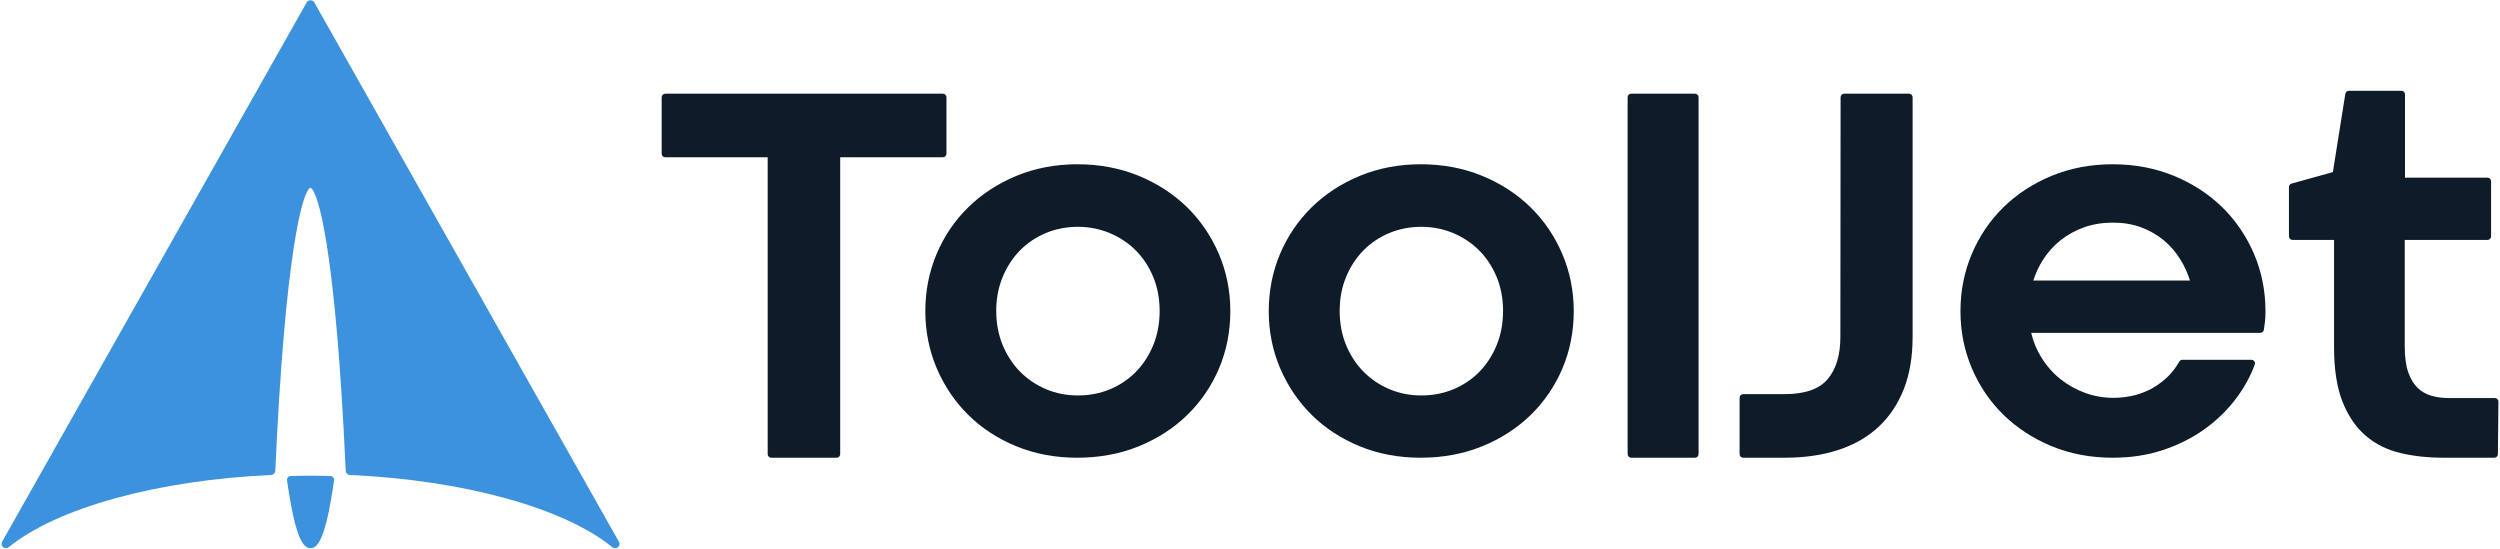
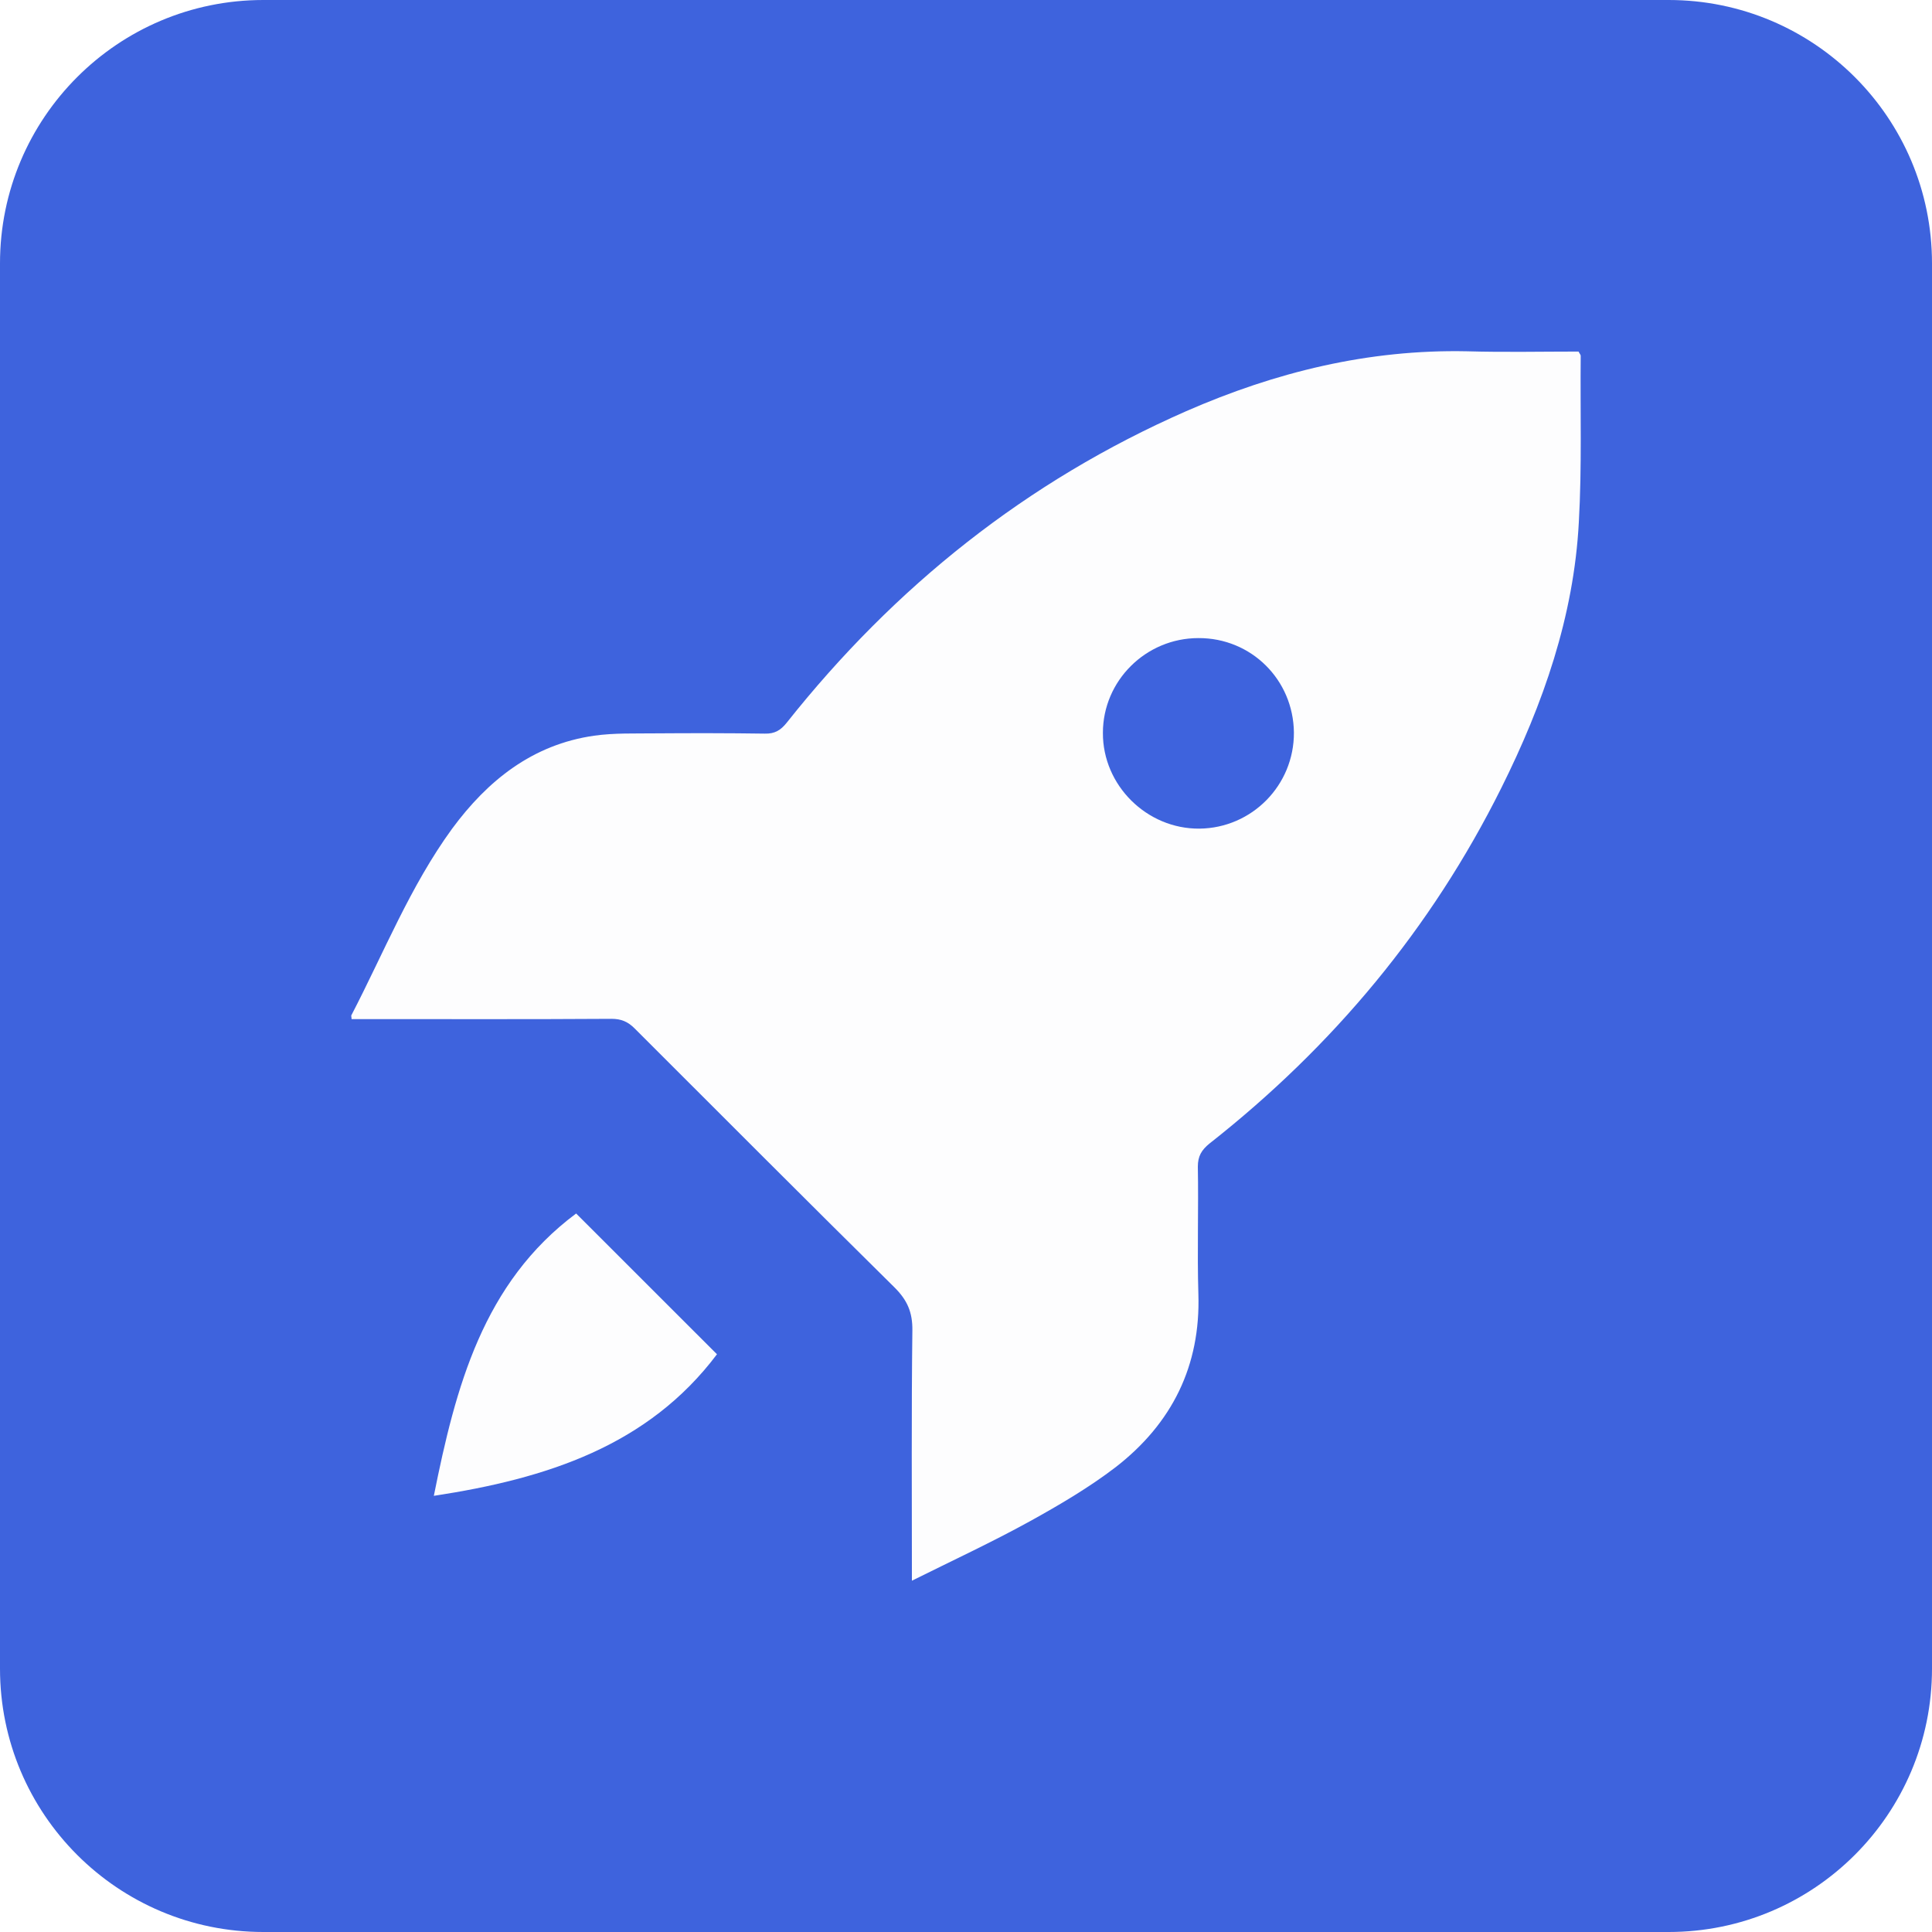
- <svg xmlns="http://www.w3.org/2000/svg" width="866px" height="190px" viewBox="0 0 866 190" version="1.1">
-   <g id="Page-1" stroke="none" stroke-width="1" fill="none" fill-rule="evenodd">
-     <g id="logo-text" fill-rule="nonzero">
-       <g id="Group" fill="#3C92DC">
-         <path d="M214.605,188.381 C214.605,189.21 213.926,189.889 213.097,189.889 C213.082,189.889 213.082,189.889 213.068,189.889 C212.735,189.889 212.388,189.785 212.116,189.558 C195.325,175.876 160.494,166.296 121.197,164.532 C120.411,164.502 119.778,163.868 119.749,163.098 C116.369,87.596 110.274,65.933 107.515,65.043 C104.844,65.933 98.749,87.596 95.37,163.098 C95.34,163.868 94.706,164.501 93.922,164.532 C54.625,166.297 19.792,175.877 3.002,189.558 C2.443,190.01 1.629,189.996 1.086,189.528 C0.528,189.06 0.378,188.275 0.739,187.642 L106.247,0.824 C106.775,-0.127 108.344,-0.127 108.872,0.824 L214.243,187.4 C214.47,187.672 214.605,188.003 214.605,188.381 Z" id="Path" />
-         <path d="M115.715,166.383 C112.789,187.097 109.954,189.889 107.573,189.889 C105.191,189.889 102.358,187.097 99.433,166.383 C99.38,166.013 99.486,165.642 99.737,165.351 C99.975,165.06 100.333,164.888 100.703,164.888 C102.848,164.823 105.097,164.796 107.585,164.796 C110.06,164.796 112.31,164.822 114.44,164.888 C114.812,164.888 115.168,165.06 115.407,165.351 C115.662,165.642 115.768,166.013 115.715,166.383 Z" id="Path" />
-       </g>
-       <g id="Group" transform="translate(229, 31)" fill="#0E1C29">
-         <path d="M98.855,2.691 L98.855,22.238 C98.855,22.921 98.296,23.479 97.614,23.479 L62.044,23.479 L62.044,126.315 C62.044,126.999 61.485,127.556 60.803,127.556 L38.165,127.556 C37.482,127.556 36.924,126.998 36.924,126.315 L36.924,23.479 L1.442,23.479 C0.759,23.479 0.201,22.921 0.201,22.238 L0.201,2.691 C0.201,2.009 0.76,1.45 1.442,1.45 L97.614,1.45 C98.296,1.45 98.855,2.009 98.855,2.691 Z" id="Path" />
-         <path d="M193.215,56.977 C190.584,50.821 186.885,45.385 182.219,40.805 C177.552,36.225 171.905,32.565 165.464,29.909 C158.998,27.253 151.862,25.9 144.216,25.9 C136.633,25.9 129.534,27.253 123.105,29.909 C116.688,32.565 111.067,36.226 106.4,40.805 C101.721,45.385 98.035,50.821 95.442,56.977 C92.847,63.133 91.532,69.797 91.532,76.771 C91.532,83.76 92.86,90.423 95.491,96.579 C98.11,102.735 101.796,108.173 106.438,112.751 C111.08,117.33 116.677,120.98 123.068,123.599 C129.46,126.229 136.546,127.558 144.13,127.558 C151.824,127.558 158.998,126.229 165.452,123.599 C171.906,120.98 177.565,117.33 182.256,112.751 C186.96,108.173 190.671,102.749 193.265,96.629 C195.859,90.499 197.187,83.822 197.187,76.772 C197.187,69.797 195.846,63.132 193.215,56.977 Z M144.403,105.986 C140.469,105.986 136.745,105.254 133.345,103.814 C129.932,102.376 126.916,100.339 124.372,97.769 C121.84,95.202 119.805,92.086 118.328,88.524 C116.851,84.974 116.094,80.991 116.094,76.684 C116.094,72.452 116.852,68.493 118.328,64.931 C119.805,61.369 121.84,58.266 124.372,55.697 C126.916,53.128 129.932,51.117 133.333,49.702 C136.746,48.288 140.469,47.568 144.403,47.568 C148.276,47.568 151.974,48.3 155.411,49.74 C158.861,51.192 161.89,53.203 164.434,55.747 C166.966,58.291 169.001,61.381 170.478,64.931 C171.955,68.493 172.7,72.452 172.7,76.684 C172.7,80.991 171.955,84.987 170.478,88.574 C169,92.161 166.965,95.288 164.421,97.857 C161.889,100.426 158.874,102.437 155.473,103.851 C152.06,105.267 148.337,105.986 144.403,105.986 Z" id="Shape" />
-         <path d="M312.174,56.977 C309.555,50.821 305.857,45.385 301.177,40.805 C296.511,36.225 290.876,32.565 284.422,29.909 C277.969,27.253 270.82,25.9 263.175,25.9 C255.605,25.9 248.492,27.253 242.065,29.909 C235.648,32.565 230.026,36.226 225.36,40.805 C220.694,45.384 217.006,50.821 214.401,56.977 C211.807,63.133 210.491,69.797 210.491,76.771 C210.491,83.76 211.819,90.423 214.451,96.579 C217.082,102.735 220.767,108.173 225.397,112.751 C230.04,117.33 235.636,120.98 242.027,123.599 C248.42,126.229 255.506,127.558 263.09,127.558 C270.783,127.558 277.957,126.229 284.411,123.599 C290.877,120.98 296.524,117.33 301.227,112.751 C305.931,108.173 309.63,102.749 312.224,96.629 C314.829,90.499 316.146,83.822 316.146,76.772 C316.146,69.797 314.805,63.132 312.174,56.977 Z M263.361,105.986 C259.426,105.986 255.704,105.254 252.302,103.814 C248.889,102.376 245.874,100.339 243.33,97.769 C240.798,95.202 238.762,92.098 237.285,88.524 C235.807,84.962 235.063,80.978 235.063,76.684 C235.063,72.452 235.807,68.493 237.285,64.931 C238.762,61.369 240.798,58.266 243.33,55.697 C245.874,53.128 248.889,51.117 252.29,49.702 C255.703,48.288 259.426,47.568 263.36,47.568 C267.232,47.568 270.944,48.3 274.381,49.74 C277.819,51.192 280.847,53.203 283.392,55.747 C285.923,58.291 287.959,61.381 289.436,64.931 C290.914,68.493 291.658,72.452 291.658,76.684 C291.658,80.991 290.914,84.987 289.436,88.574 C287.959,92.173 285.923,95.288 283.379,97.857 C280.847,100.426 277.832,102.437 274.431,103.851 C271.019,105.267 267.296,105.986 263.361,105.986 Z" id="Shape" />
-         <path d="M359.385,2.691 L359.385,126.316 C359.385,127 358.826,127.557 358.144,127.557 L336.053,127.557 C335.369,127.557 334.812,126.999 334.812,126.316 L334.812,2.691 C334.812,2.009 335.37,1.45 336.053,1.45 L358.144,1.45 C358.826,1.45 359.385,2.009 359.385,2.691 Z" id="Path" />
-         <path d="M433.527,2.691 L433.527,85.782 C433.527,92.583 432.509,98.638 430.486,103.778 C428.45,108.964 425.484,113.382 421.673,116.92 C417.864,120.444 413.149,123.139 407.675,124.9 C402.263,126.663 396.046,127.556 389.195,127.556 L374.836,127.556 C374.153,127.556 373.596,126.998 373.596,126.315 L373.596,106.767 C373.596,106.085 374.154,105.526 374.836,105.526 L389.195,105.526 C396.133,105.526 401.122,103.814 404.026,100.426 C407.005,96.976 408.506,92.023 408.506,85.682 L408.58,2.69 C408.58,2.008 409.139,1.449 409.821,1.449 L432.285,1.449 C432.969,1.449 433.527,2.009 433.527,2.691 Z" id="Path" />
-         <path d="M551.803,56.977 C549.172,50.821 545.473,45.385 540.795,40.805 C536.129,36.225 530.494,32.565 524.04,29.909 C517.586,27.253 510.437,25.9 502.792,25.9 C495.223,25.9 488.122,27.253 481.693,29.909 C475.265,32.565 469.642,36.226 464.976,40.805 C460.31,45.384 456.622,50.821 454.03,56.977 C451.424,63.133 450.107,69.797 450.107,76.771 C450.107,83.76 451.423,90.412 454.03,96.53 C456.623,102.661 460.31,108.085 464.976,112.664 C469.642,117.23 475.265,120.905 481.693,123.561 C488.122,126.216 495.222,127.557 502.792,127.557 C509.085,127.557 514.955,126.663 520.23,124.901 C525.517,123.151 530.295,120.743 534.466,117.791 C538.635,114.824 542.259,111.349 545.238,107.489 C548.203,103.618 550.5,99.521 552.051,95.289 C552.187,94.917 552.137,94.495 551.902,94.16 C551.666,93.825 551.294,93.626 550.884,93.626 L526.981,93.626 C526.522,93.626 526.112,93.874 525.889,94.272 C523.828,97.984 520.776,101.037 516.804,103.333 C512.844,105.642 508.19,106.808 502.978,106.808 C499.689,106.808 496.437,106.237 493.31,105.108 C490.182,103.978 487.29,102.365 484.708,100.304 C482.14,98.257 479.905,95.725 478.081,92.759 C476.506,90.214 475.338,87.372 474.606,84.295 L553.974,84.295 C554.594,84.295 555.116,83.835 555.203,83.227 C555.327,82.372 555.438,81.491 555.563,80.583 C555.699,79.603 555.76,78.361 555.76,76.772 C555.762,69.797 554.435,63.132 551.803,56.977 Z M502.979,46.117 C506.455,46.117 509.693,46.651 512.598,47.718 C515.514,48.785 518.158,50.287 520.466,52.186 C522.774,54.097 524.76,56.394 526.373,59.024 C527.726,61.221 528.806,63.616 529.6,66.172 L475.352,66.172 C476.159,63.629 477.263,61.233 478.665,59.036 C480.341,56.406 482.401,54.109 484.797,52.21 C487.192,50.298 489.947,48.797 492.987,47.717 C496.016,46.65 499.379,46.117 502.979,46.117 Z" id="Shape" />
-         <path d="M636.458,108.146 L636.271,126.327 C636.258,127.011 635.712,127.556 635.03,127.556 L617.122,127.556 C612.033,127.556 607.168,127.022 602.662,125.968 C598.058,124.9 593.988,122.902 590.587,120.035 C587.187,117.155 584.456,113.183 582.471,108.231 C580.51,103.317 579.517,96.951 579.517,89.317 L579.517,52.11 L565.133,52.11 C564.449,52.11 563.892,51.551 563.892,50.869 L563.892,33.779 C563.892,33.22 564.264,32.736 564.797,32.587 L579.108,28.616 L583.426,1.486 C583.526,0.89 584.046,0.443 584.655,0.443 L602.85,0.443 C603.532,0.443 604.09,1.002 604.09,1.684 L604.09,30.539 L632.673,30.539 C633.356,30.539 633.914,31.098 633.914,31.78 L633.914,50.868 C633.914,51.55 633.355,52.109 632.673,52.109 L604.003,52.109 L604.003,89.13 C604.003,92.742 604.425,95.734 605.244,98.03 C606.063,100.3 607.143,102.099 608.483,103.379 C609.812,104.657 611.399,105.563 613.199,106.071 C615.061,106.618 617.084,106.89 619.219,106.89 L635.217,106.89 C635.552,106.89 635.862,107.027 636.098,107.262 C636.333,107.5 636.458,107.811 636.458,108.146 Z" id="Path" />
-       </g>
+ <svg xmlns="http://www.w3.org/2000/svg" width="29px" height="29px" viewBox="0 0 29 29" version="1.1">
+   <defs>
+     <clipPath id="clip1">
+       <path d="M 5.273 5.273 L 23.727 5.273 L 23.727 23.727 L 5.273 23.727 Z M 5.273 5.273 " />
+     </clipPath>
+   </defs>
+   <g id="surface1">
+     <path style=" stroke:none;fill-rule:nonzero;fill:rgb(24.314%,38.824%,86.667%);fill-opacity:1;" d="M 3.953 0 L 25.047 0 C 27.23 0 29 1.77 29 3.953 L 29 25.047 C 29 27.23 27.23 29 25.047 29 L 3.953 29 C 1.77 29 0 27.23 0 25.047 L 0 3.953 C 0 1.77 1.77 0 3.953 0 Z M 3.953 0 " />
+     <g clip-path="url(#clip1)" clip-rule="nonzero">
+       <path style=" stroke:none;fill-rule:nonzero;fill:rgb(99.216%,99.216%,99.608%);fill-opacity:1;" d="M 13.688 23.727 C 13.688 22.445 13.68 21.207 13.695 19.973 C 13.699 19.695 13.617 19.512 13.422 19.32 C 12.117 18.031 10.824 16.734 9.527 15.438 C 9.426 15.336 9.324 15.293 9.18 15.293 C 7.957 15.301 6.73 15.297 5.504 15.297 C 5.43 15.297 5.352 15.297 5.277 15.297 C 5.277 15.266 5.27 15.25 5.273 15.242 C 5.762 14.301 6.156 13.305 6.785 12.441 C 7.32 11.715 7.992 11.176 8.918 11.043 C 9.223 11 9.531 11.012 9.84 11.008 C 10.387 11.004 10.934 11.004 11.48 11.012 C 11.629 11.016 11.719 10.961 11.809 10.848 C 13.43 8.805 15.41 7.223 17.805 6.172 C 19.145 5.586 20.539 5.242 22.02 5.273 C 22.578 5.289 23.137 5.277 23.695 5.277 C 23.707 5.305 23.727 5.324 23.727 5.34 C 23.719 6.172 23.746 7.004 23.699 7.836 C 23.625 9.25 23.164 10.566 22.535 11.828 C 21.484 13.938 20.008 15.707 18.156 17.164 C 18.035 17.262 17.98 17.355 17.98 17.512 C 17.992 18.148 17.969 18.785 17.988 19.422 C 18.023 20.504 17.59 21.367 16.75 22.02 C 16.348 22.328 15.902 22.59 15.457 22.836 C 14.891 23.148 14.301 23.422 13.688 23.727 Z M 19.422 10.996 C 19.414 10.203 18.781 9.574 17.988 9.578 C 17.199 9.578 16.555 10.219 16.555 11 C 16.551 11.789 17.215 12.445 18.004 12.438 C 18.793 12.43 19.426 11.785 19.422 10.996 Z M 19.422 10.996 " />
    </g>
+     <path style=" stroke:none;fill-rule:nonzero;fill:rgb(99.216%,99.216%,99.608%);fill-opacity:1;" d="M 10.762 20.328 C 9.727 21.703 8.207 22.195 6.512 22.453 C 6.84 20.816 7.25 19.258 8.648 18.215 C 9.348 18.914 10.055 19.621 10.762 20.328 Z M 10.762 20.328 " />
  </g>
</svg>
